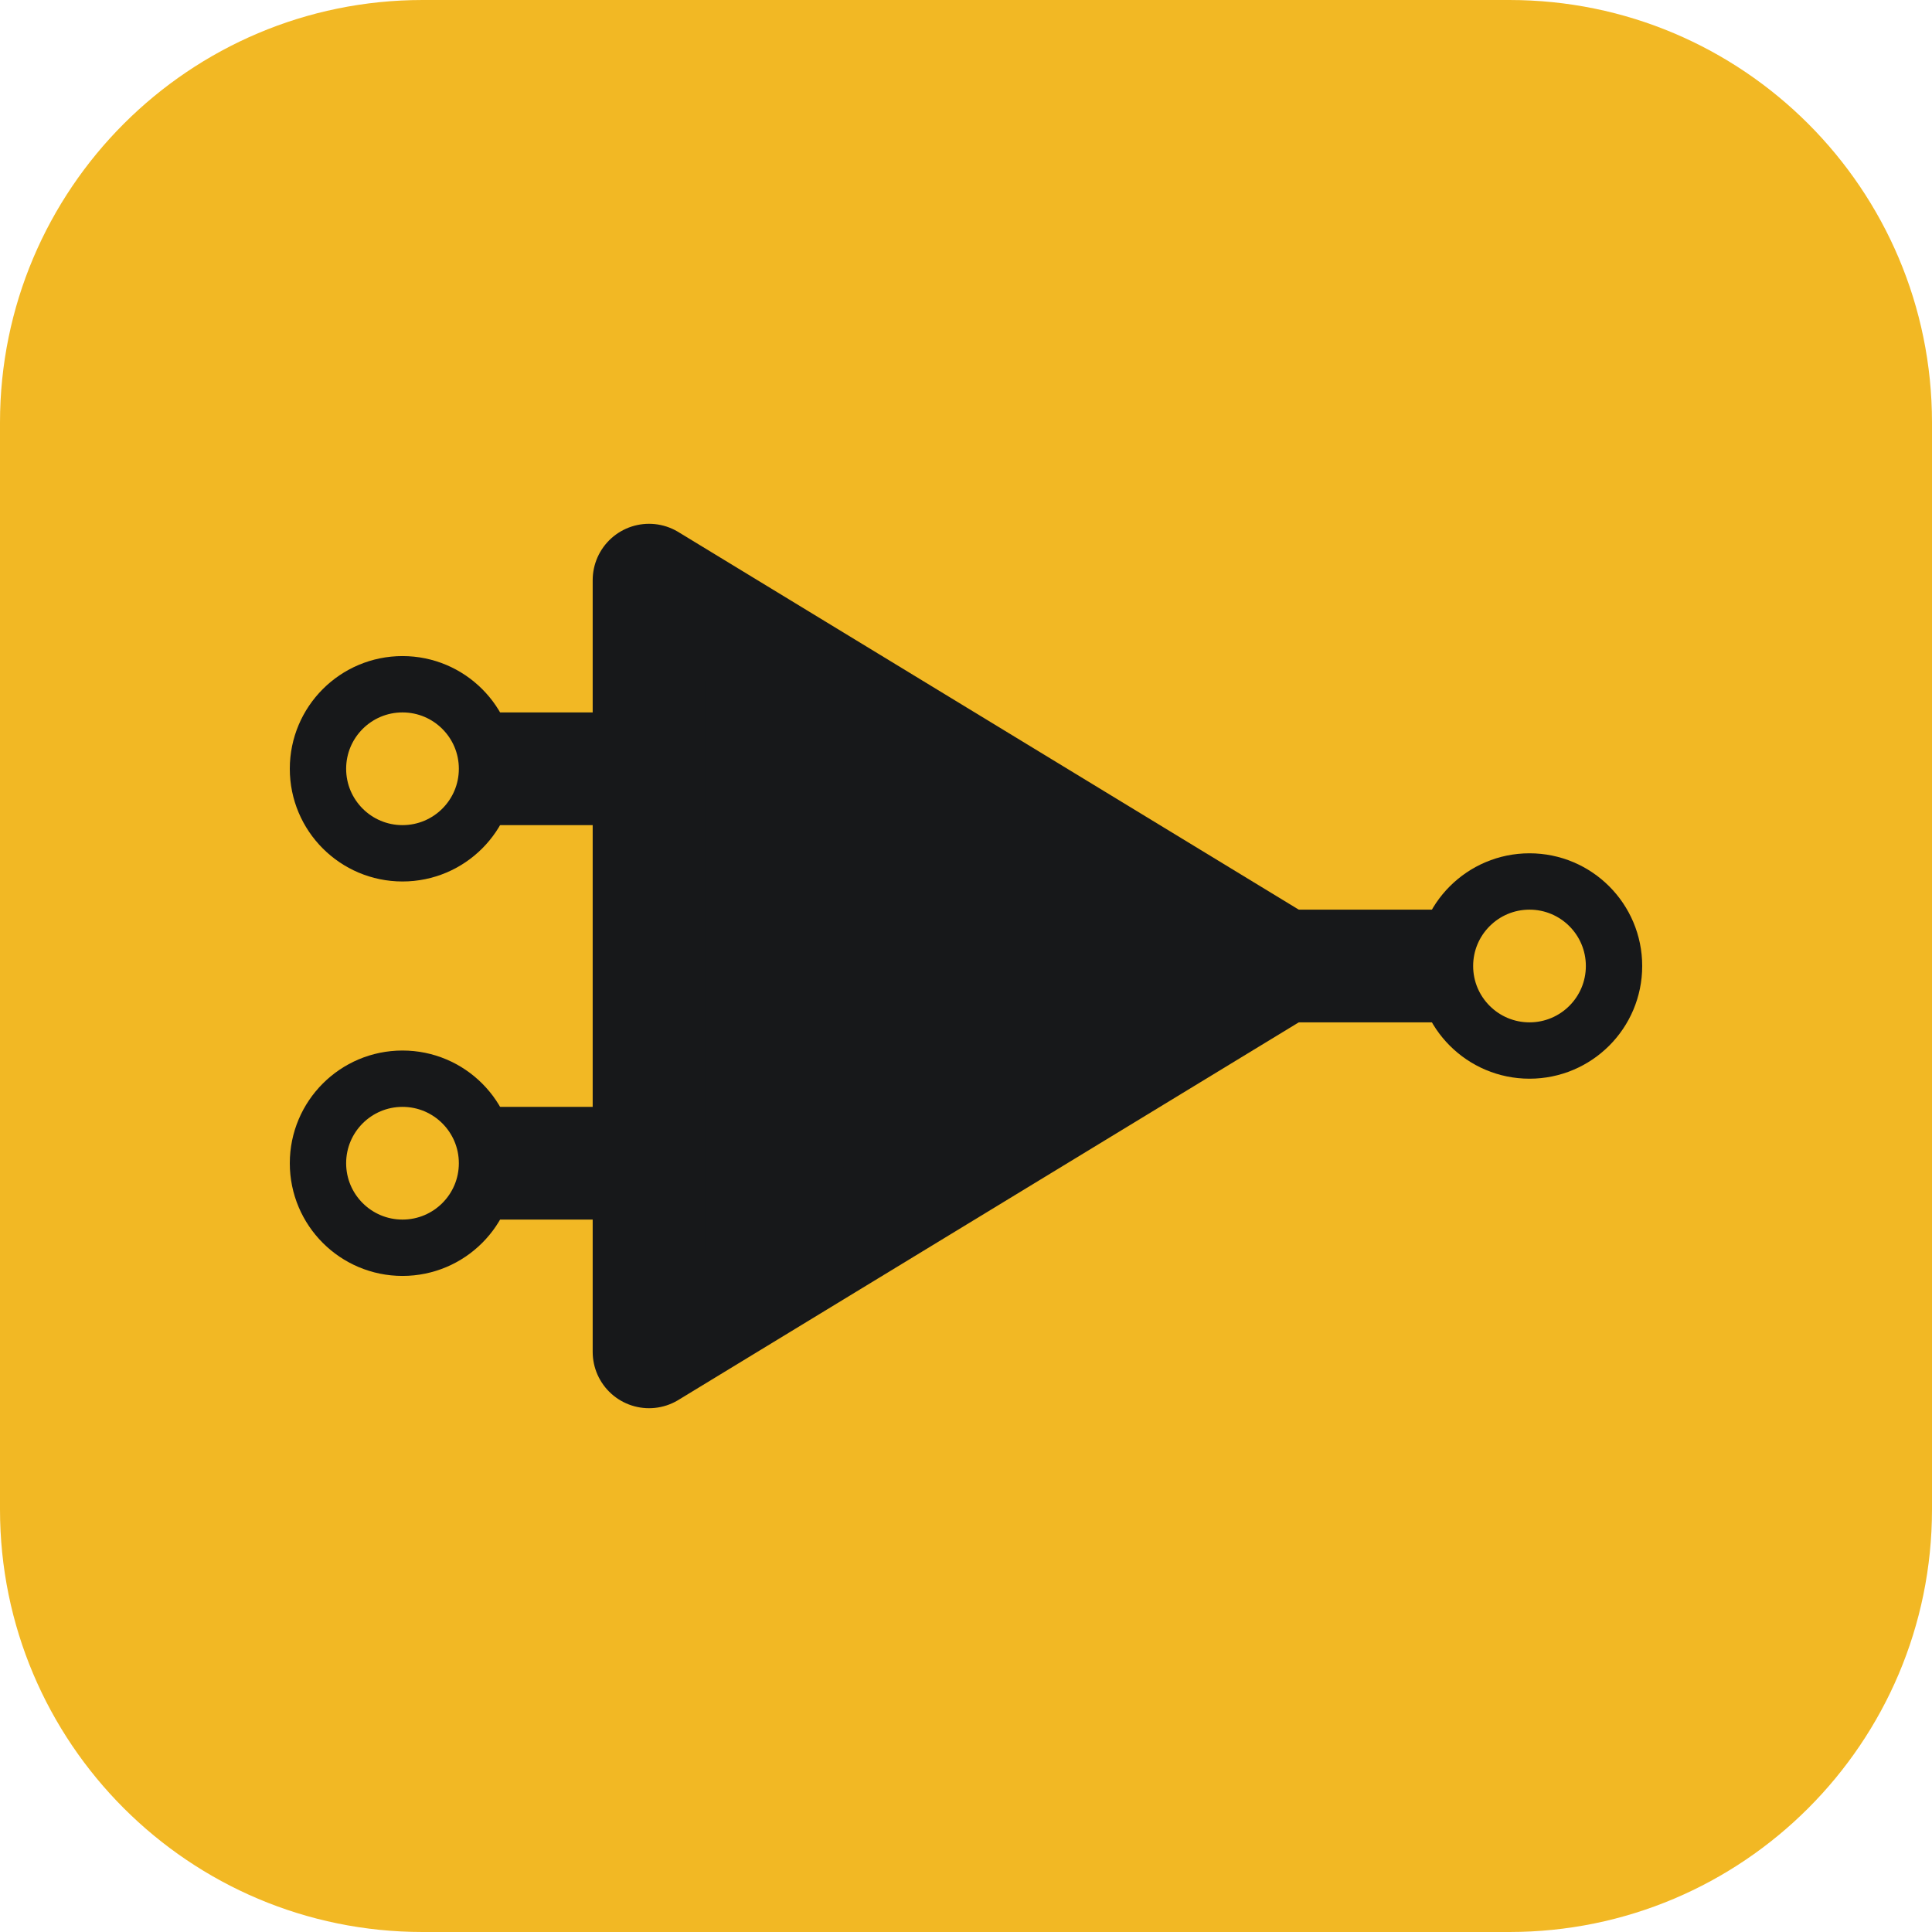
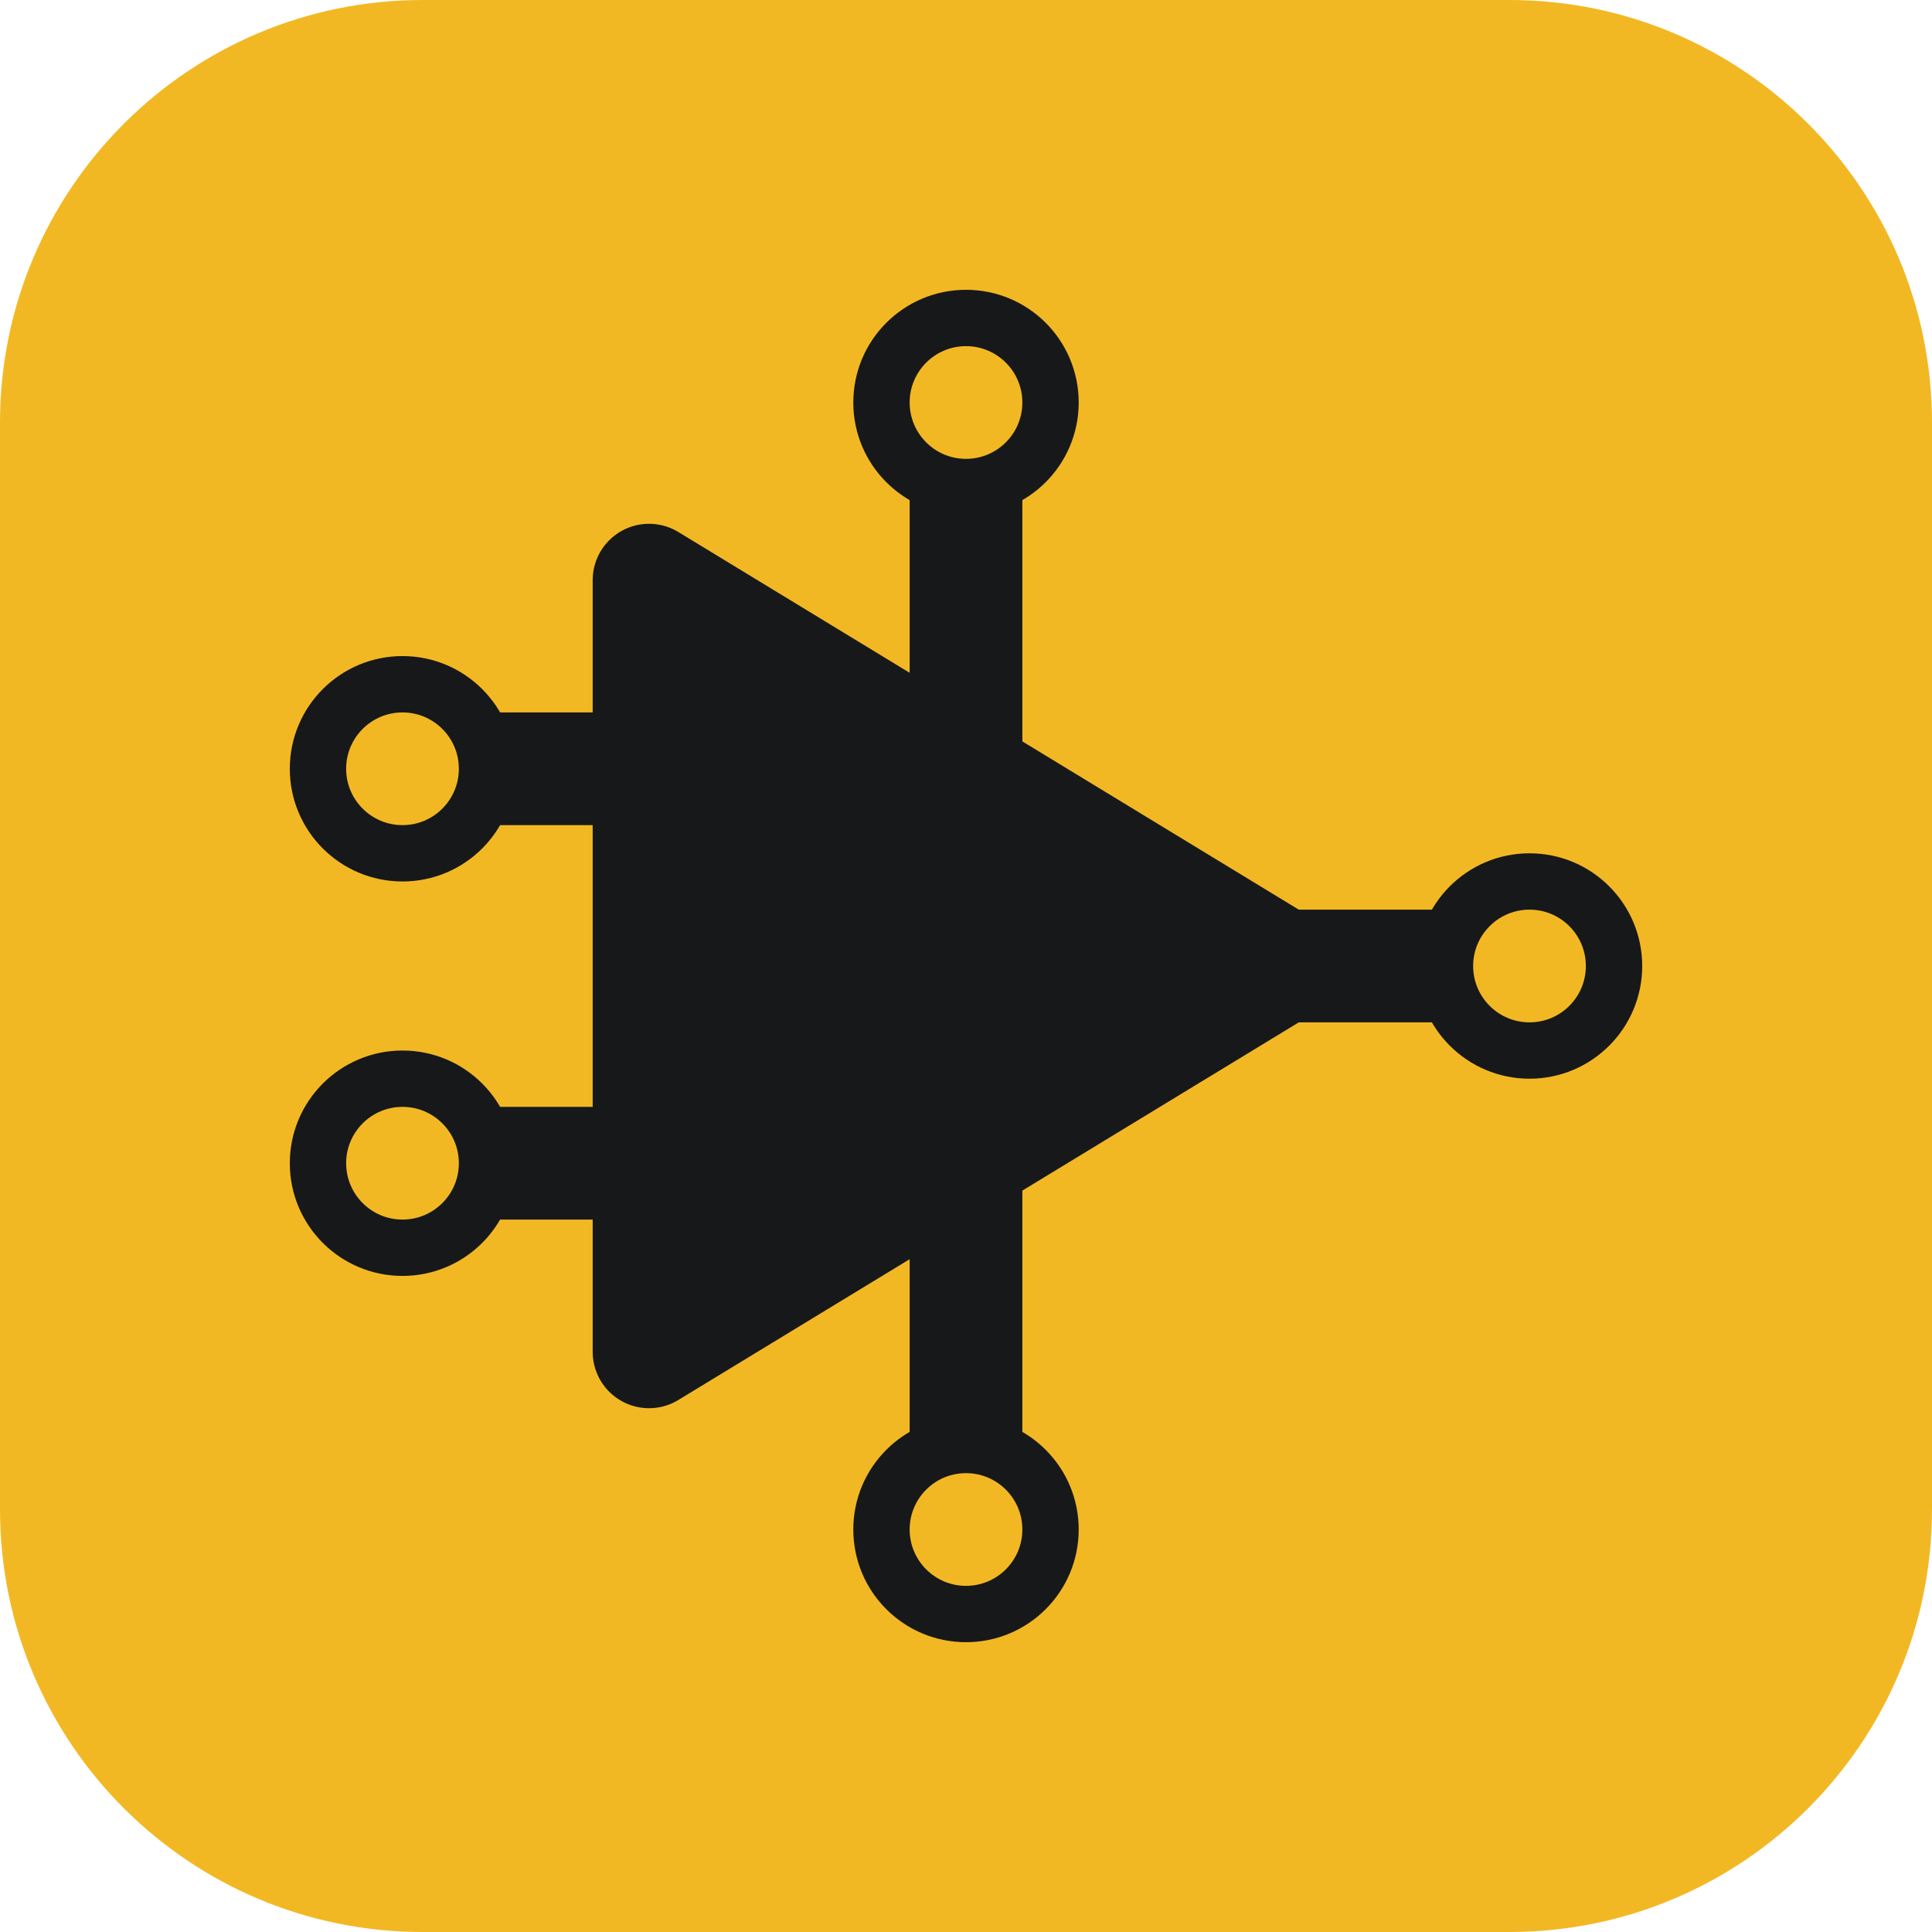
<svg xmlns="http://www.w3.org/2000/svg" viewBox="0 0 96 96">
  <rect width="96" height="96" rx="21" fill="#F2B824" />
  <g transform="translate(14.4 14.4) scale(0.7)">
    <g fill="none" stroke="#17181A" stroke-width="8">
      <path d="M 14 34 H 27.5" />
      <path d="M 14 62 H 27.5" />
      <path d="M 69.5 48 H 82" />
+       <path d="M 48 14 V 36.3" />
+       <path d="M 48 82 V 59.7" />
    </g>
    <g fill="none" stroke="#17181A" stroke-width="4">
      <circle cx="8" cy="34" r="6" />
      <circle cx="8" cy="62" r="6" />
      <circle cx="88" cy="48" r="6" />
+       <circle cx="48" cy="8" r="6" />
+       <circle cx="48" cy="88" r="6" />
    </g>
    <path d="M 25.5 20.61 L 25.5 75.39 L 70.5 48 Z" fill="#17181A" stroke="#17181A" stroke-width="8" stroke-linejoin="round" />
  </g>
</svg>
